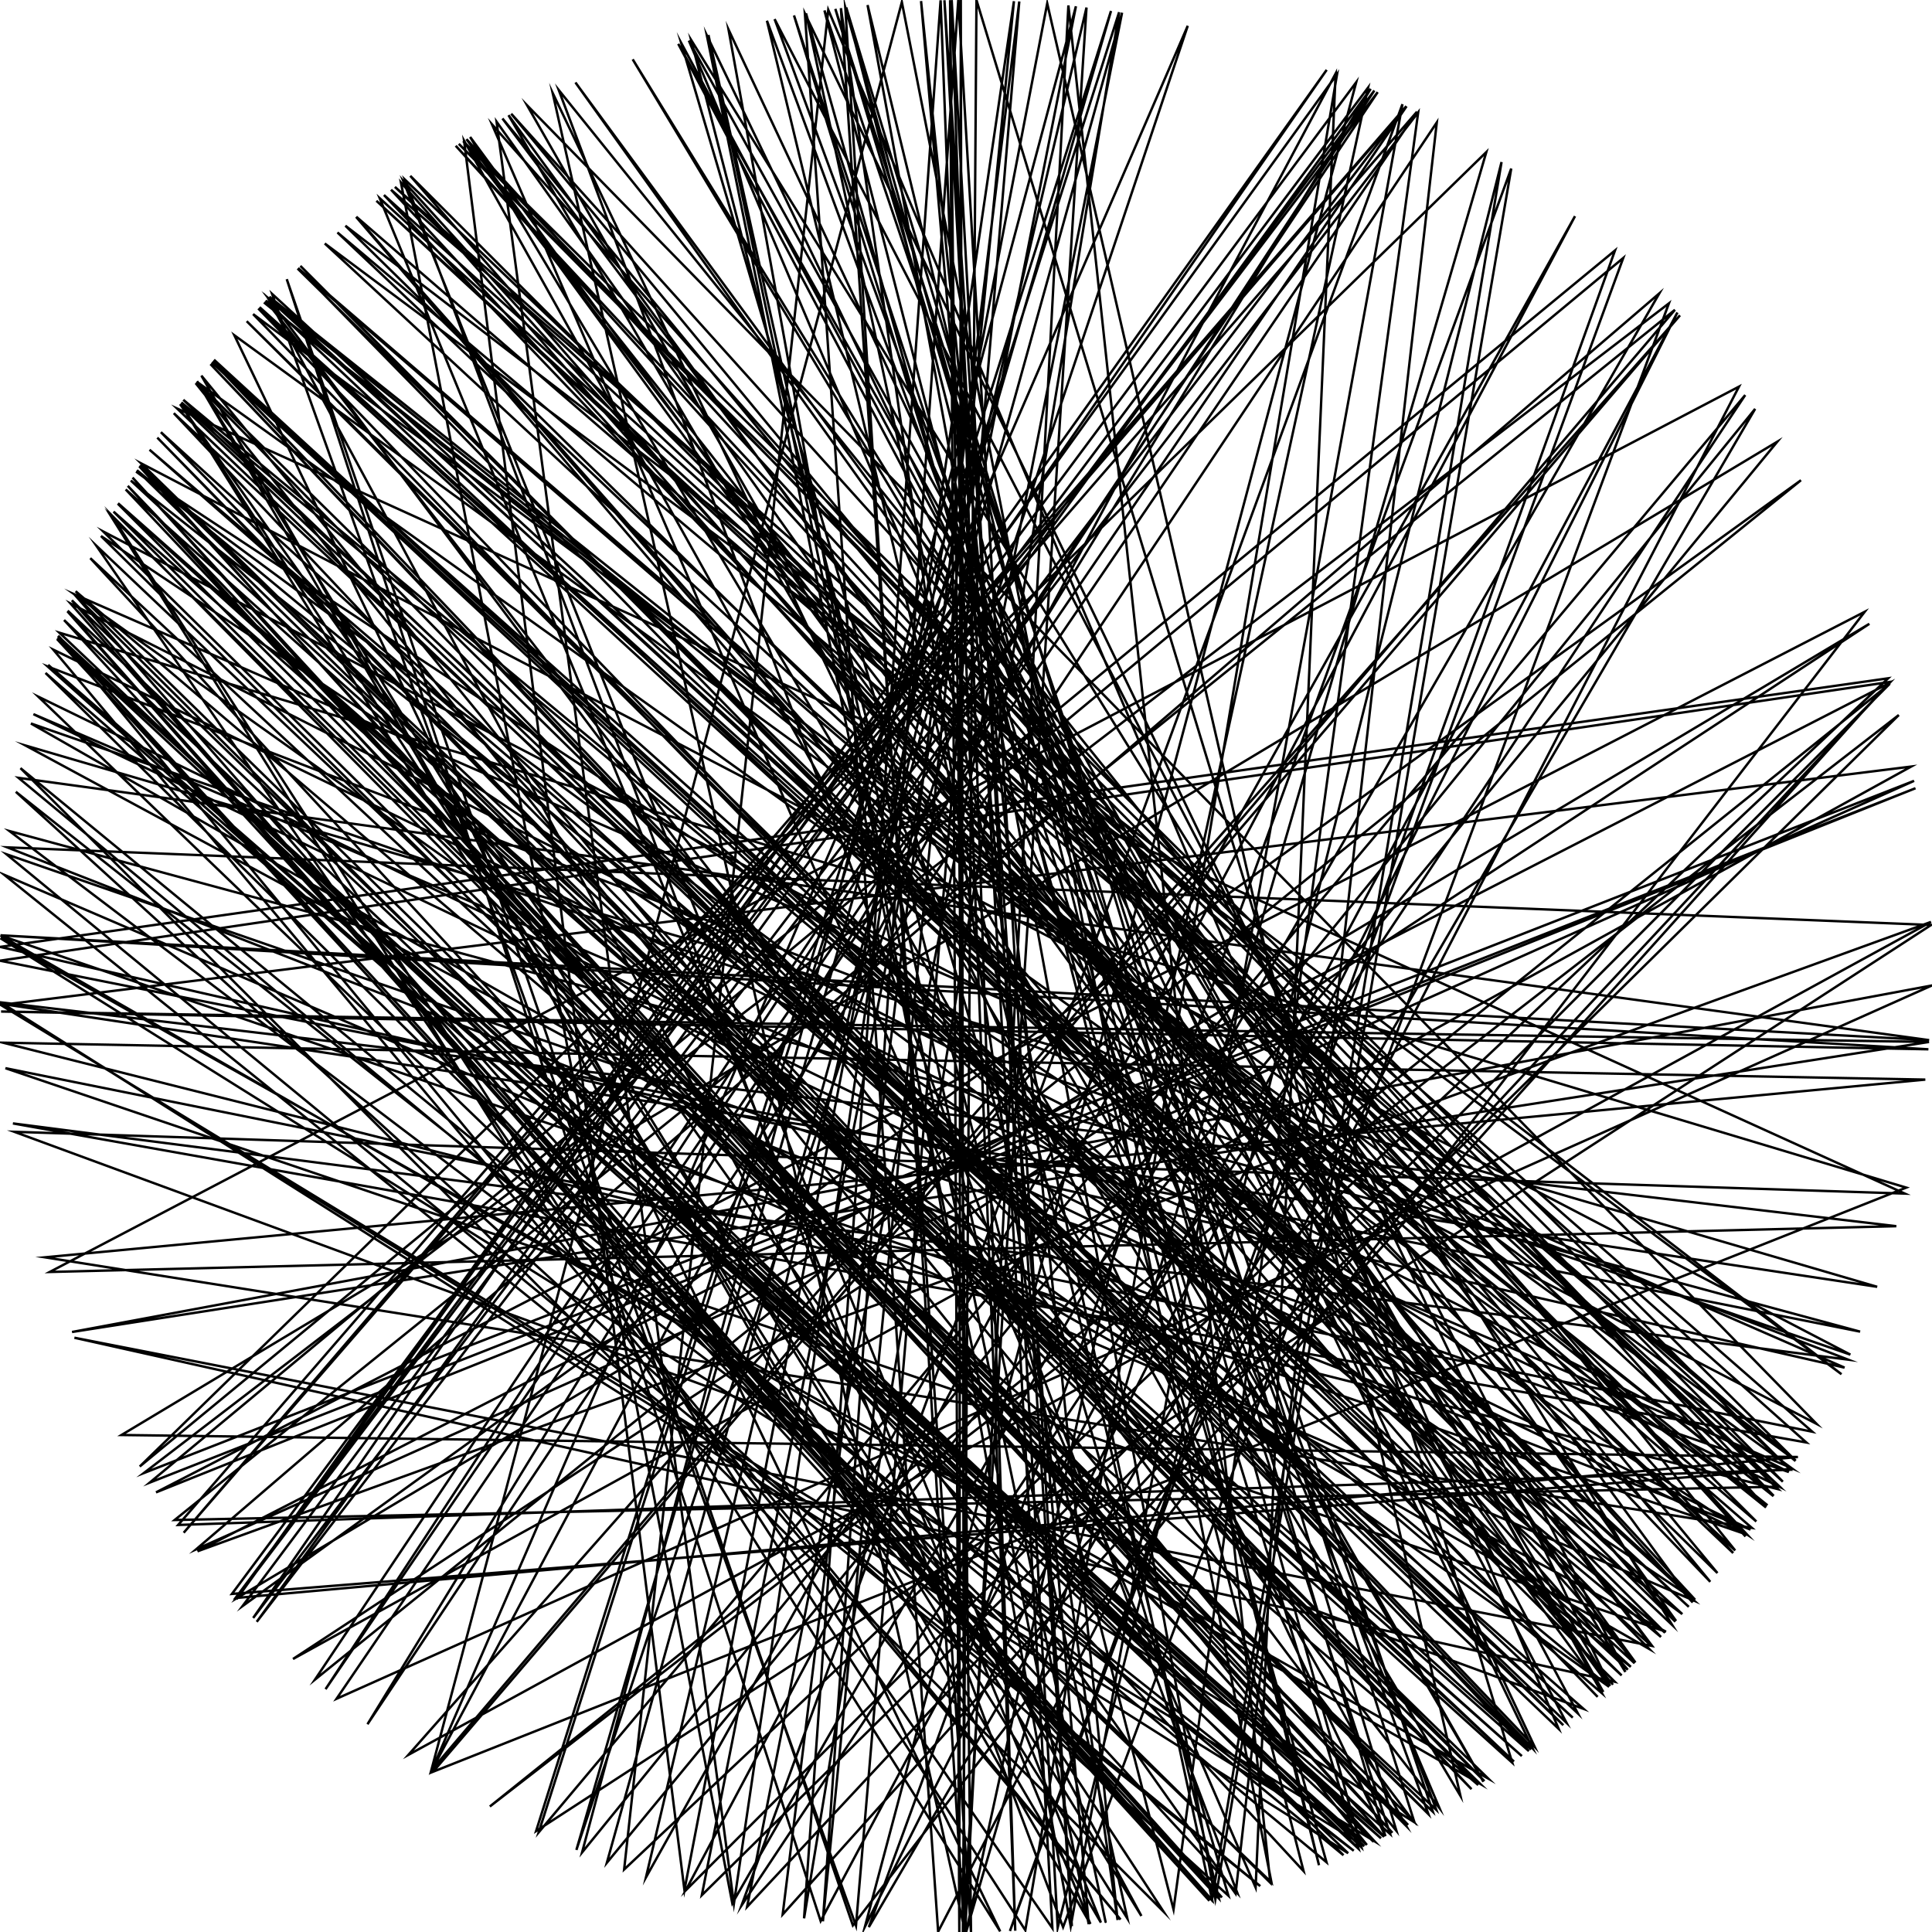
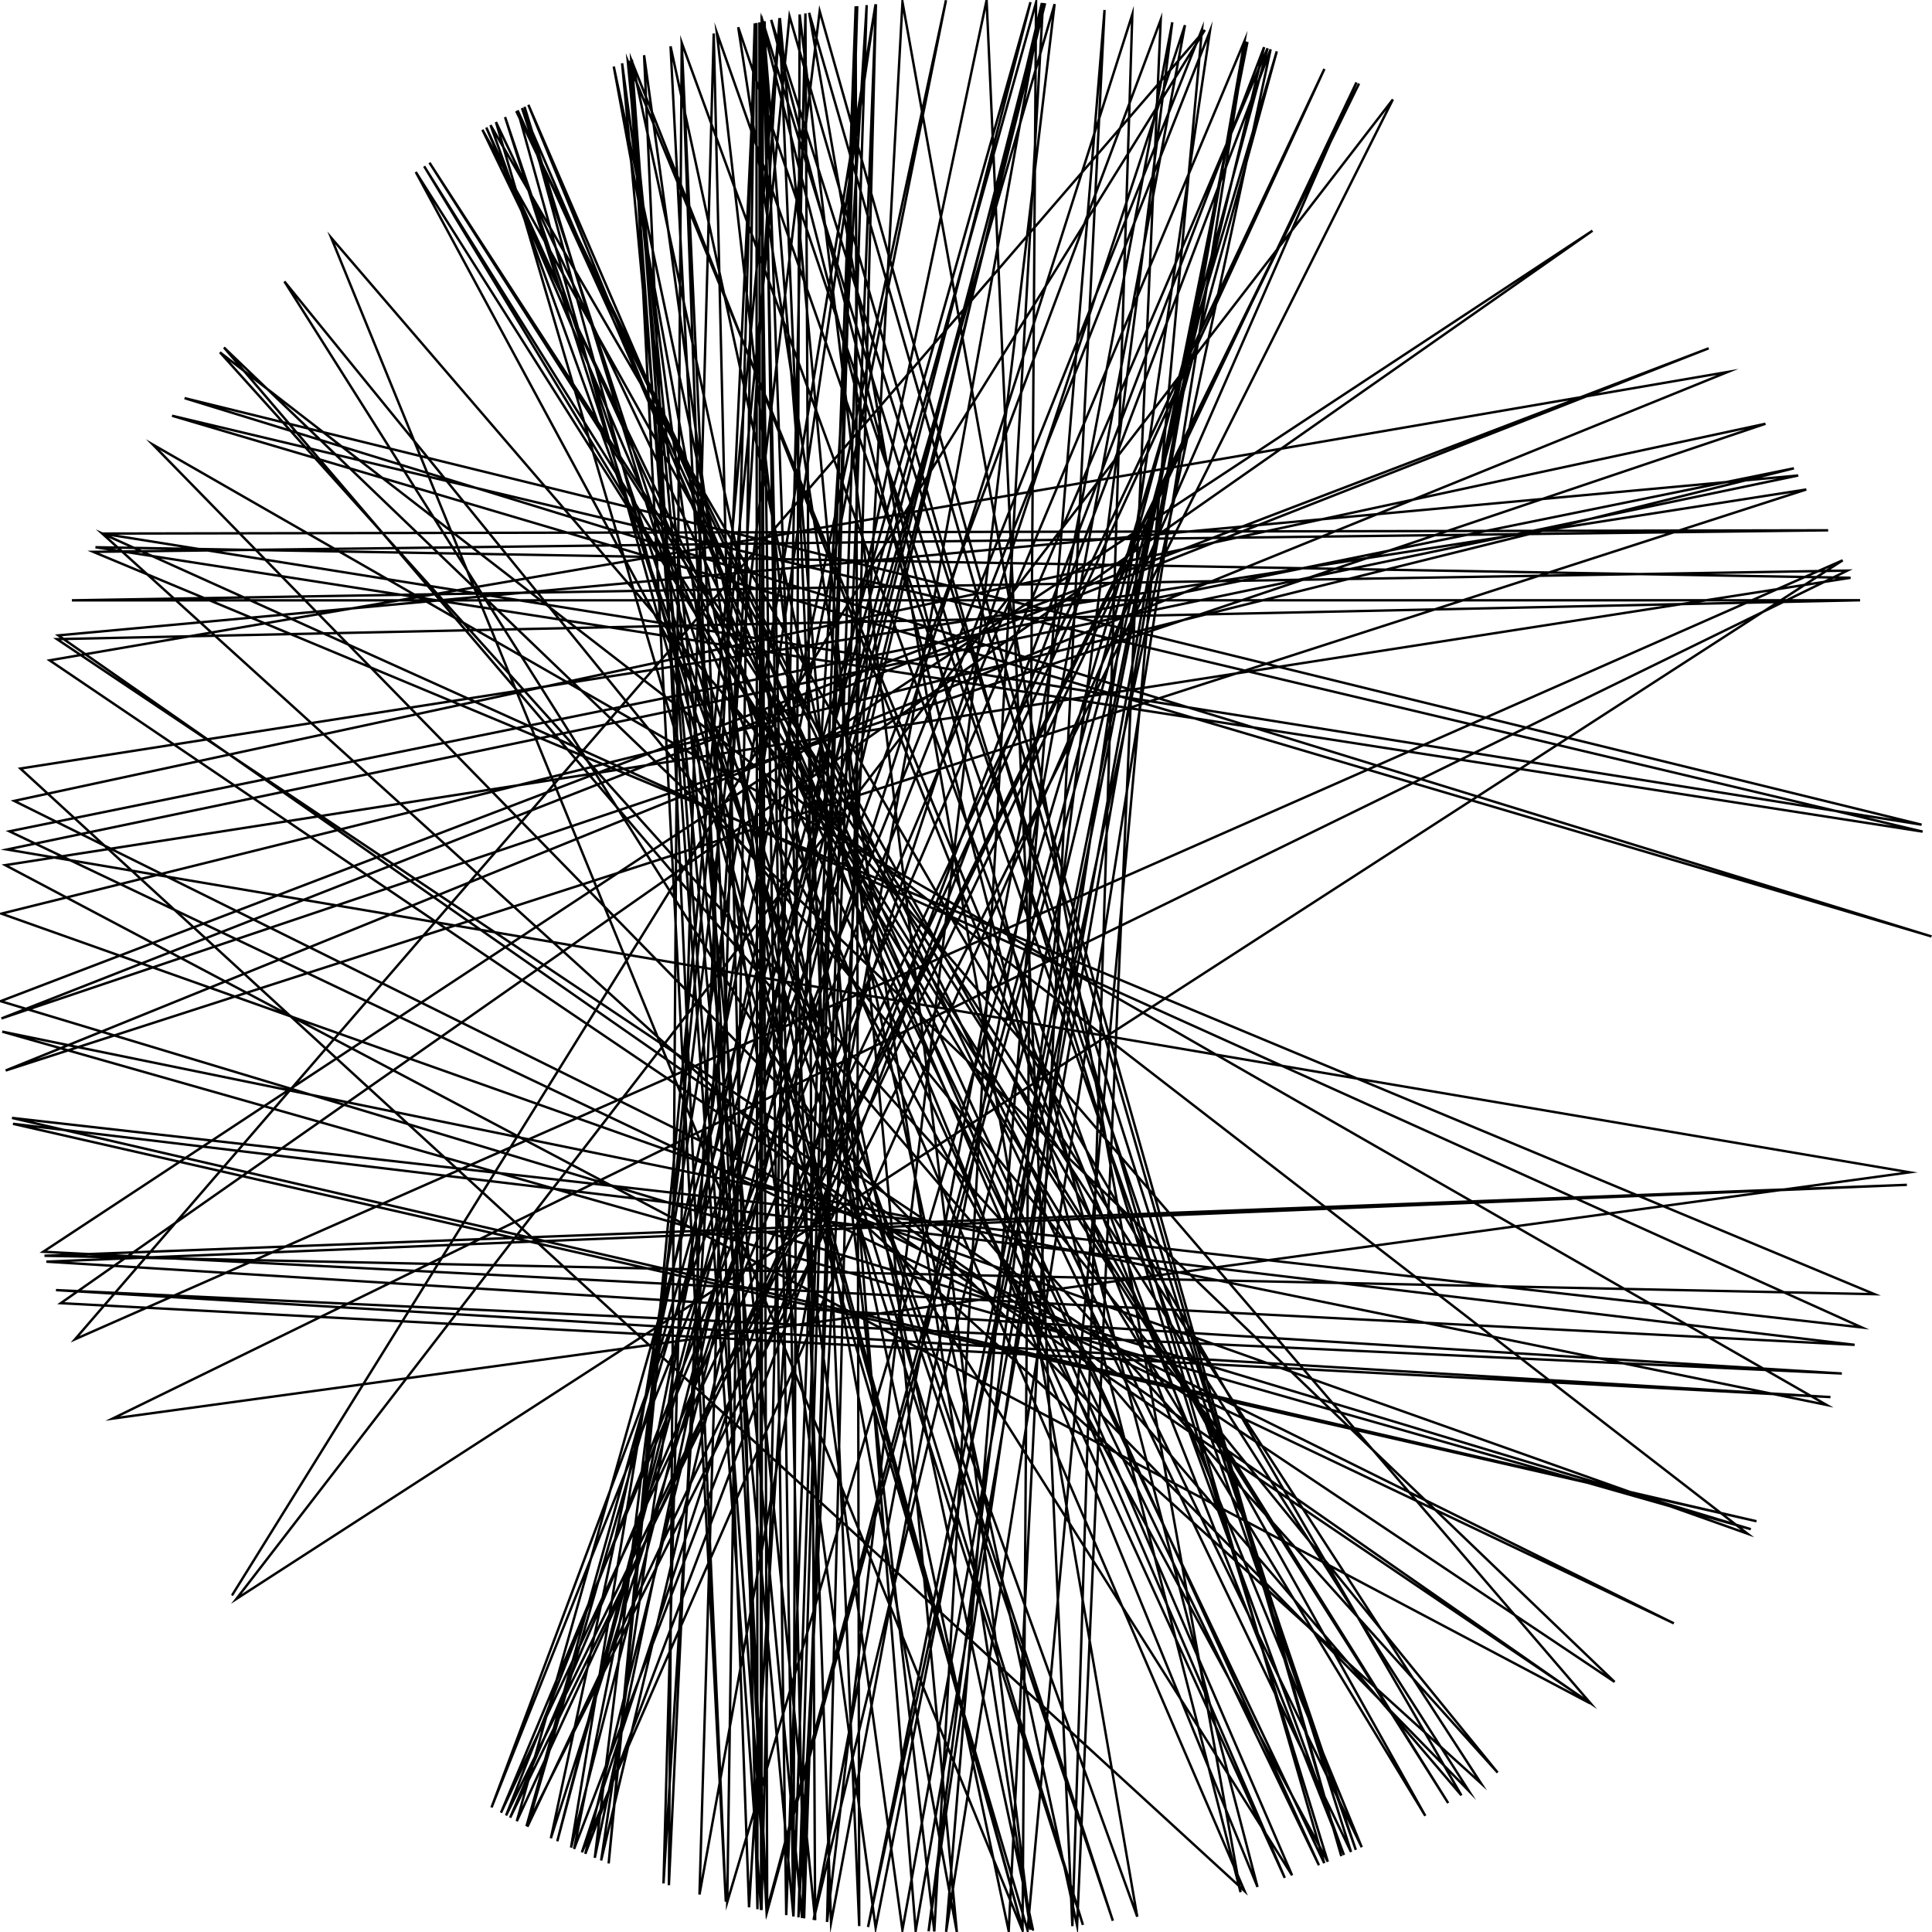
<svg xmlns="http://www.w3.org/2000/svg" style="fill-opacity:1; color-rendering:auto; color-interpolation:auto; text-rendering:auto; stroke:black; stroke-linecap:square; stroke-miterlimit:10; shape-rendering:auto; stroke-opacity:1; fill:black; stroke-dasharray:none; font-weight:normal; stroke-width:1; font-family:'Dialog'; font-style:normal; stroke-linejoin:miter; font-size:12px; stroke-dashoffset:0; image-rendering:auto;" width="800" height="800">
  <defs id="genericDefs" />
  <g>
    <g style="stroke-linecap:round;">
-       <path style="fill:none;" d="M667.631 697.277 L667.631 697.277 L667.631 697.277 L667.631 697.277 L147.448 89.811 L147.448 89.811 L147.448 89.811 L147.448 89.811 L147.448 89.811 L147.448 89.811 L147.448 89.811 L677.193 688.382 L677.193 688.382 L677.193 688.382 L210.567 47.7 L210.567 47.7 L210.567 47.7 L210.567 47.7 L210.567 47.7 L210.567 47.7 L210.567 47.7 L210.567 47.7 L210.567 47.7 L210.567 47.7 L210.567 47.7 L614.253 737.78 L614.253 737.78 L218.292 43.654 L218.292 43.654 L752.211 589.598 L42.75 220.077 L585.611 754.328 L585.611 754.328 L345.891 3.677 L345.891 3.677 L345.891 3.677 L573.674 760.33 L573.674 760.33 L573.674 760.33 L228.837 38.471 L228.837 38.471 L228.837 38.471 L228.837 38.471 L228.837 38.471 L399.648 800 L399.648 800 L442.399 2.253 L526.023 779.629 L526.023 779.629 L526.023 779.629 L18.849 278.659 L571.847 761.204 L23.779 264.141 L573.122 760.595 L19.934 275.301 L575.607 759.391 L328.779 6.392 L562.505 765.503 L23.61 264.61 L504.687 786.058 L317.572 8.585 L591.485 751.189 L47.011 211.854 L630.168 727.143 L48.883 208.385 L633.073 725.08 L87.149 150.753 L634.617 723.967 L292.692 14.662 L450.819 796.759 L381.39 0.433 L462.769 795.044 L348.203 3.368 L402.068 799.995 L393.416 0.054 L397.231 799.99 L397.845 0.006 L399.23 799.999 L350.029 3.134 L563.738 764.952 L31.324 244.828 L612.103 739.135 L65.137 181.215 L609.328 740.855 L71.971 171.096 L651.249 711.246 L66.624 178.956 L614.664 737.519 L57.917 192.685 L573.179 760.568 L54.892 197.762 L568.785 762.645 L28.038 252.881 L501.927 786.796 L333.746 5.525 L549.276 771.102 L7.662 322.086 L798.82 430.698 L0.202 387.288 L798.51 434.491 L0.444 418.848 L798.762 431.45 L29.821 551.551 L799.918 408.08 L139.356 703.422 L586.741 46.266 L76.07 634.668 L582.423 44.02 L134.805 699.452 L569.083 37.493 L100.422 665.053 L745.744 198.851 L130.412 695.504 L570.477 38.147 L97.714 661.96 L774.065 258.312 L121.326 686.951 L791.382 317.417 L0.325 416.127 L569.198 762.453 L52.91 201.182 L583.063 755.651 L41.812 221.952 L701.844 662.47 L107.472 127.186 L699.307 665.359 L111.55 122.878 L734.376 619.529 L109.303 125.236 L731.259 624.205 L211.684 47.102 L711.158 651.358 L143.02 93.469 L762.529 569.035 L134.486 100.831 L718.491 641.999 L231.366 37.285 L512.373 783.891 L26.532 256.747 L562.611 765.455 L29.763 248.591 L501.81 786.826 L621.754 67.096 L437.962 798.195 L394.076 0.044 L420.395 799.48 L389.482 0.138 L332.941 794.339 L463.397 5.056 L223.061 758.737 L722.658 163.586 L307.042 789.049 L580.719 43.152 L443.357 797.643 L301.68 12.272 L635.486 723.337 L87.983 149.709 L674.029 691.39 L147.532 89.743 L743.484 604.986 L139.727 96.26 L717.677 643.066 L188.696 60.367 L723.401 635.398 L56.361 195.274 L696.615 668.364 L106.952 127.745 L661.555 702.637 L104.81 130.069 L743.565 604.848 L191.803 58.454 L734.464 619.394 L155.86 83.147 L736.891 615.649 L22.058 269.004 L464.009 794.845 L24.115 263.214 L500.793 787.093 L27.929 253.156 L505.992 785.702 L24.039 263.423 L564.912 764.423 L0.305 415.63 L777.298 532.839 L10.559 308.701 L689.85 675.658 L2.244 442.307 L750.444 592.845 L161.926 78.565 L701.906 662.398 L112.675 121.712 L354.441 797.397 L422.058 0.609 L324.087 792.73 L782.326 282.413 L0.006 397.805 L770.238 551.405 L3.922 344.123 L560.568 766.358 L6.557 327.87 L508.655 784.96 L282.07 17.779 L653.383 709.511 L75.122 166.645 L687.77 677.828 L124.388 110.106 L689.463 676.064 L75.908 165.555 L648.64 713.334 L280.846 18.159 L663.897 700.597 L193.161 57.63 L722.799 636.222 L203.712 51.473 L519.93 781.598 L553.062 30.443 L178.69 733.199 L491.824 10.682 L238.666 766.021 L460.043 4.532 L221.982 758.203 L799.639 383.014 L3.027 350.879 L724.865 633.372 L15.861 288.479 L526.485 779.475 L373.439 0.883 L178.569 733.119 L693.554 128.291 L72.319 629.402 L736.927 615.593 L163.521 77.389 L747.96 597.292 L5.346 465.181 L765.282 563.001 L19.717 275.965 L565.988 763.934 L81.012 158.657 L634.002 724.412 L52.057 202.679 L576.577 758.916 L57.666 193.1 L626.903 729.416 L54.176 198.987 L675.283 690.205 L88.601 148.941 L676.845 688.716 L191.828 58.438 L684.024 681.656 L87.713 150.046 L671.489 693.758 L102.15 133.006 L668.632 696.373 L30.802 553.926 L684.121 681.559 L208.051 49.065 L708.188 654.99 L158.991 80.759 L741.517 608.246 L96.034 660.009 L561.57 34.083 L358.151 797.805 L694.579 129.403 L339.818 795.447 L118.735 115.589 L353.158 797.248 L772.14 253.33 L64.602 617.964 L793.168 326.387 L62.004 613.913 L672.14 106.845 L418.194 799.586 L668.736 103.721 L57.874 607.244 L615.452 62.983 L400.049 800 L566.485 36.293 L97.502 661.716 L744.476 603.314 L50.307 594.204 L735.953 182.892 L251.283 771.327 L464.619 5.254 L309.347 789.592 L782.439 282.781 L81.781 642.356 L799.583 381.747 L169.117 726.639 L695.652 130.575 L179.338 733.629 L789.333 491.759 L24.567 261.979 L558.239 767.37 L0.283 415.057 L785.218 507.736 L20.595 526.695 L720.074 160.099 L388.463 799.834 L333.289 5.602 L666.67 698.139 L261.984 24.565 L673.041 692.316 L320.755 7.928 L594.728 749.401 L37.397 231.125 L539.784 774.78 L341.39 4.317 L593.306 750.189 L39.86 225.933 L435.764 798.398 L391.067 0.1 L443.831 797.591 L396.81 0.013 L340.744 795.587 L419.85 0.493 L303.892 788.283 L205.621 50.405 L666.446 698.34 L194.675 56.719 L604.737 743.632 L433.632 1.416 L283.411 782.632 L192.16 58.236 L582.273 756.057 L46.222 213.341 L424.565 799.245 L553.651 30.688 L97.932 662.212 L549.35 28.928 L104.837 669.961 L582.316 43.965 L73.766 631.456 L741.306 608.591 L189.977 59.573 L738.24 613.527 L157.238 82.09 L451.498 796.671 L83.392 155.543 L578.232 758.097 L350.408 3.086 L546.166 772.338 L359.242 2.082 L503.25 786.445 L625.764 69.802 L359.763 797.971 L726.769 169.302 L241.024 767.051 L445.518 2.598 L290.608 784.751 L786.263 296.072 L202.839 748.034 L782.539 283.109 L283.926 782.788 L652.177 89.506 L267.468 777.406 L449.897 3.124 L398.702 799.998 L404.332 0.024 L626.199 729.9 L48.783 208.567 L591.547 751.155 L45.99 213.783 L414.152 799.75 L97.036 138.824 L741.753 607.859 L13.834 295.711 L723.362 635.451 L0.2 387.353 L612.891 738.64 L56.696 194.715 L666.295 698.475 L30.798 246.085 L763.791 566.301 L0.078 392.096 L781.848 280.869 L258.442 774.114 L342.968 4.087 L645.406 715.873 L73.331 169.16 L788.741 494.237 L5.936 468.658 L655.703 707.597 L61.919 186.222 L663.313 701.108 L285.239 16.816 L596.036 748.669 L110.064 124.433 L692.448 672.899 L286.177 16.536 L485.935 790.66 L587.236 46.528 L106.307 671.559 L567.568 36.791 L152.162 713.969 L594.941 50.718 L511.634 784.107 L74.586 167.394 L647.337 714.363 L81.463 158.061 L731.87 623.299 L111.045 123.405 L585.449 754.413 L0.166 388.484 L616.281 736.486 L58.421 191.856 L766.203 560.92 L12.811 299.577 L682.892 682.793 L123.436 111.015 L727.25 630.015 L169.89 72.816 L693.736 671.513 L123.23 111.212 L725.389 632.641 L18.622 520.626 L797.224 447.042 L1.262 431.754 L736.261 616.629 L167.681 74.381 L440.198 797.975 L691.06 125.62 L59.541 609.97 L792.584 323.333 L81.182 641.568 L687.095 121.475 L303.236 788.119 L166.024 75.569 L694.032 671.192 L238.275 34.152 L700.91 663.54 L166.963 74.894 L455.855 796.081 L81.619 157.856 L472.623 793.352 L110.995 123.457 L701.545 662.813 L1.785 362.255 L521.841 780.992 L2.686 353.726 L740.722 609.543 L29.222 249.922 L504.954 785.985 L30.787 246.111 L556.297 768.2 L8.48 318.074 L481.793 791.548 L74.719 167.207 L466.809 794.381 L293.349 14.48 L457.79 795.803" />
+       <path style="fill:none;" d="M96.276 660.292 L96.276 660.292 L498.912 12.422 L498.912 12.422 L498.912 12.422 L498.912 12.422 L498.912 12.422 L31.067 554.56 L31.067 554.56 L763.015 232.012 L763.015 232.012 L763.015 232.012 L97.844 662.11 L576.763 41.176 L576.763 41.176 L576.763 41.176 L576.763 41.176 L576.763 41.176 L218.009 756.201 L218.009 756.201 L218.009 756.201 L218.009 756.201 L218.009 756.201 L218.009 756.201 L429.004 1.053 L429.004 1.053 L423.407 799.314 L423.407 799.314 L137.162 98.477 L137.162 98.477 L137.162 98.477 L137.162 98.477 L658.536 705.22 L658.536 705.22 L20.55 273.44 L20.55 273.44 L715.428 154.022 L715.428 154.022 L715.428 154.022 L715.428 154.022 L2.348 443.278 L2.348 443.278 L2.348 443.278 L747.948 202.687 L8.446 318.237 L515.33 783.013 L515.33 783.013 L515.33 783.013 L515.33 783.013 L515.33 783.013 L201.371 52.802 L532.002 777.592 L216.155 44.752 L460.813 795.35 L209.135 48.474 L448.419 797.059 L217.196 44.216 L423.585 799.304 L214.326 45.705 L546.138 772.349 L199.752 53.733 L590.188 751.893 L175.634 68.85 L599.665 746.603 L172.164 71.228 L549.81 770.887 L315.869 8.948 L315.318 790.933 L333.51 5.565 L337.538 795.093 L260.347 25.171 L315.153 790.898 L314.456 9.254 L325.562 793.013 L354.318 2.617 L355.785 797.549 L322.741 7.532 L274.739 779.881 L295.541 13.88 L313.649 790.568 L313.231 9.524 L276.972 780.61 L282.291 17.711 L310.164 789.781 L358.867 2.12 L332.959 794.342 L316.032 8.913 L379.165 799.457 L515.326 16.986 L207.446 750.604 L548.409 28.551 L213.994 754.121 L426.703 0.892 L230.758 762.432 L432.751 1.343 L242.368 767.63 L526.138 20.409 L359.433 797.938 L516.551 17.357 L362.585 798.246 L257.603 26.205 L328.549 793.567 L354.969 2.543 L330.62 793.937 L373.696 0.866 L513.691 783.503 L315.388 9.051 L317.686 791.439 L528.685 21.265 L301.138 787.59 L312.511 9.685 L289.642 784.475 L431.422 1.236 L248.922 770.372 L362.558 1.756 L236.462 765.042 L431.906 1.274 L386.876 799.785 L296.817 13.537 L561.415 765.985 L305.678 11.28 L426.722 799.106 L331.112 5.977 L328.529 793.563 L316.591 8.793 L344.13 796.079 L490.67 10.412 L240.958 767.023 L561.683 34.133 L218.392 756.396 L436.693 1.687 L342.457 795.84 L362.7 1.743 L332.107 794.196 L259.953 25.317 L563.871 764.892 L213.769 45.997 L559.436 766.852 L319.328 8.22 L520.713 781.351 L218.782 43.405 L535.024 776.522 L117.769 116.547 L620.137 733.976 L91.078 145.899 L723.632 635.079 L0.588 378.32 L742.826 193.917 L3.907 344.23 L693.109 672.19 L5.885 331.636 L731.04 175.473 L0.59 421.726 L707.537 144.225 L0.265 414.56 L724.983 633.208 L0.924 427.172 L756.329 581.741 L63.282 184.081 L608.195 741.548 L177.839 67.367 L613.244 738.418 L42.327 220.92 L770.947 549.662 L4.977 462.905 L727.325 629.909 L5.373 465.343 L767.957 556.869 L17.901 518.323 L659.414 95.526 L25.158 539.618 L757.962 578.502 L23.184 534.2 L762.667 568.738 L19.195 522.424 L789.601 490.615 L18.419 519.982 L776.209 535.894 L38.627 228.508 L757.004 219.588 L42.32 220.934 L795.697 341.485 L76.418 164.852 L799.813 387.764 L71.243 172.142 L796.11 344.349 L39.541 226.594 L766.275 239.243 L2.186 358.236 L658.432 705.308 L24.157 263.097 L744.596 196.891 L2.92 351.758 L790.771 485.43 L46.621 587.412 L764.957 236.274 L29.765 248.586 L770.221 248.553 L23.594 264.654 L668.562 696.436 L92.743 143.889 L605.127 743.399 L203.114 51.81 L470.909 793.665 L335.052 5.308 L555.406 768.577 L339.409 4.616 L246.285 769.285 L408.533 0.091 L444.048 797.567 L468.87 5.973 L228.101 761.179 L391.714 0.086 L237.72 765.602 L523.438 19.523 L336.889 794.99 L485.411 9.225 L384.509 799.7 L500.996 12.96 L209.554 751.753 L562.746 34.605 L211.239 752.66 L524.876 19.992 L317.407 791.38 L277.659 19.169 L446.001 797.346 L480.628 8.21 L203.525 748.422 L497.733 12.123 L425.49 799.187 L205.373 50.543 L548.336 771.479 L326.92 6.733 L252.027 771.624 L322.949 7.491 L396.202 799.982 L254.144 27.54 L417.683 799.609 L457.369 4.135 L391.765 799.915 L515.816 17.134 L373.674 799.133 L266.708 22.862 L300.552 787.44 L261.388 24.785 L556.494 768.116 L282.282 17.714 L317.59 791.419 L261.58 24.713 L427.717 799.039" />
    </g>
  </g>
</svg>
